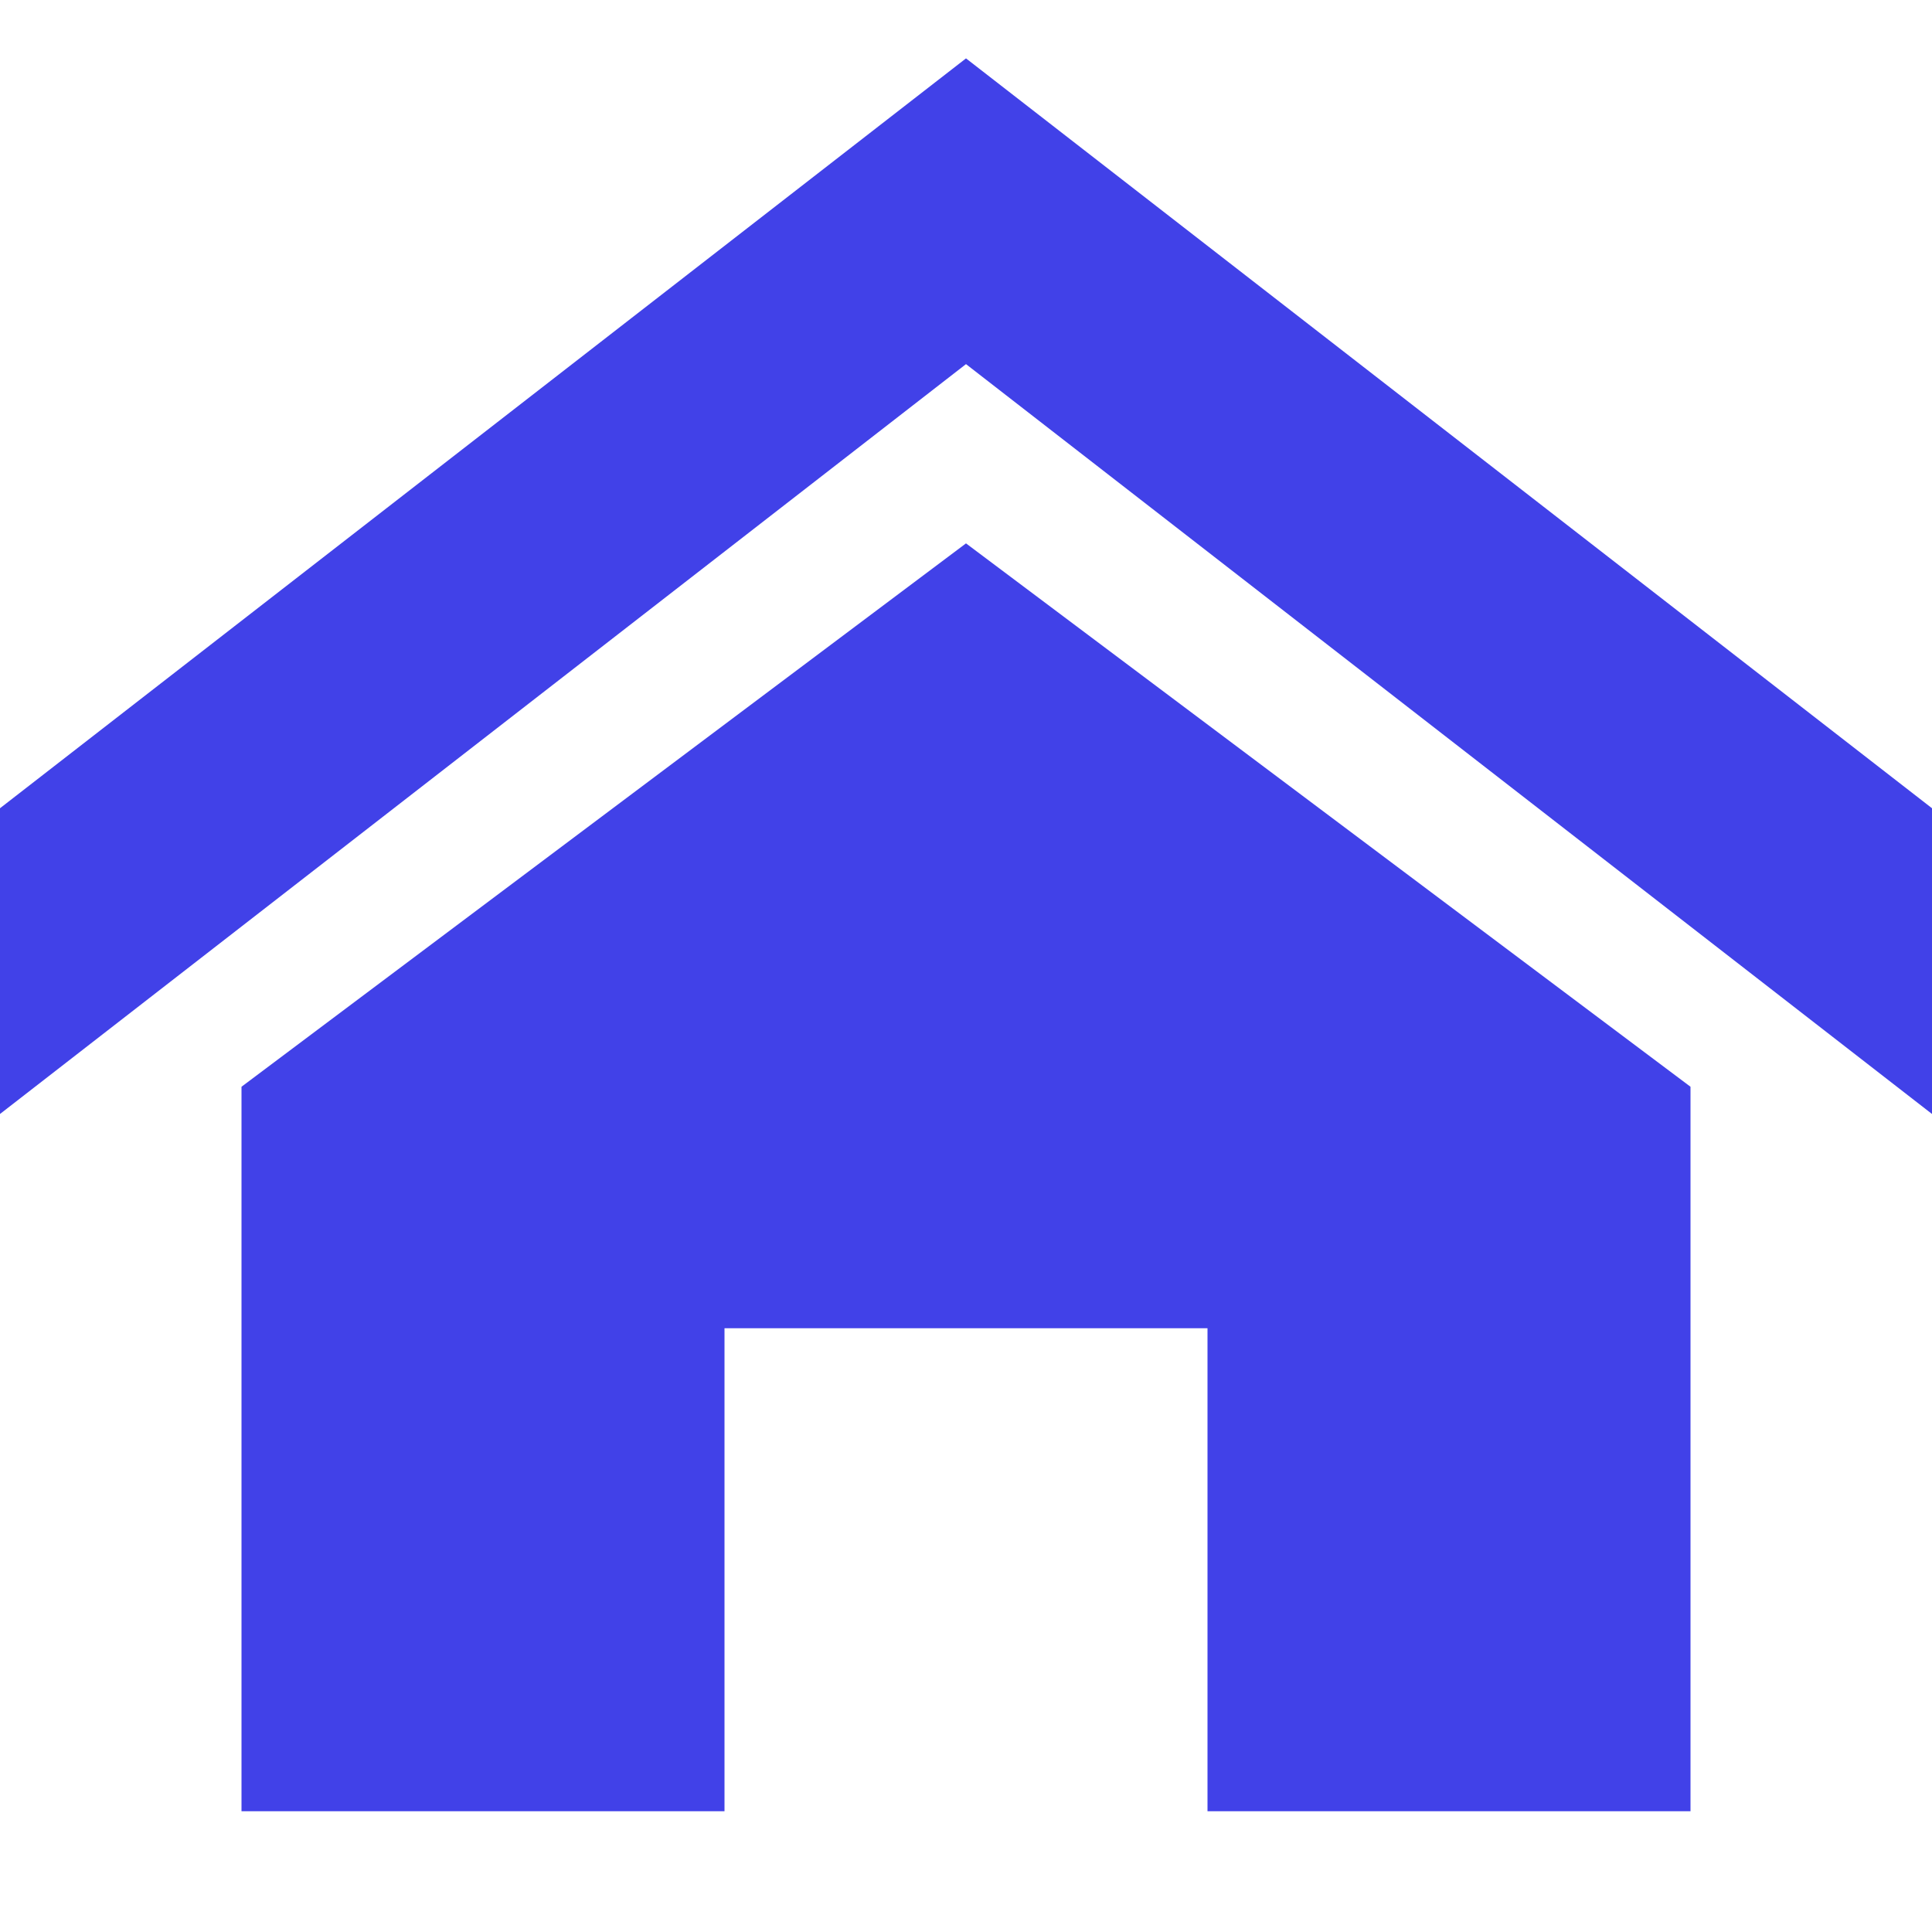
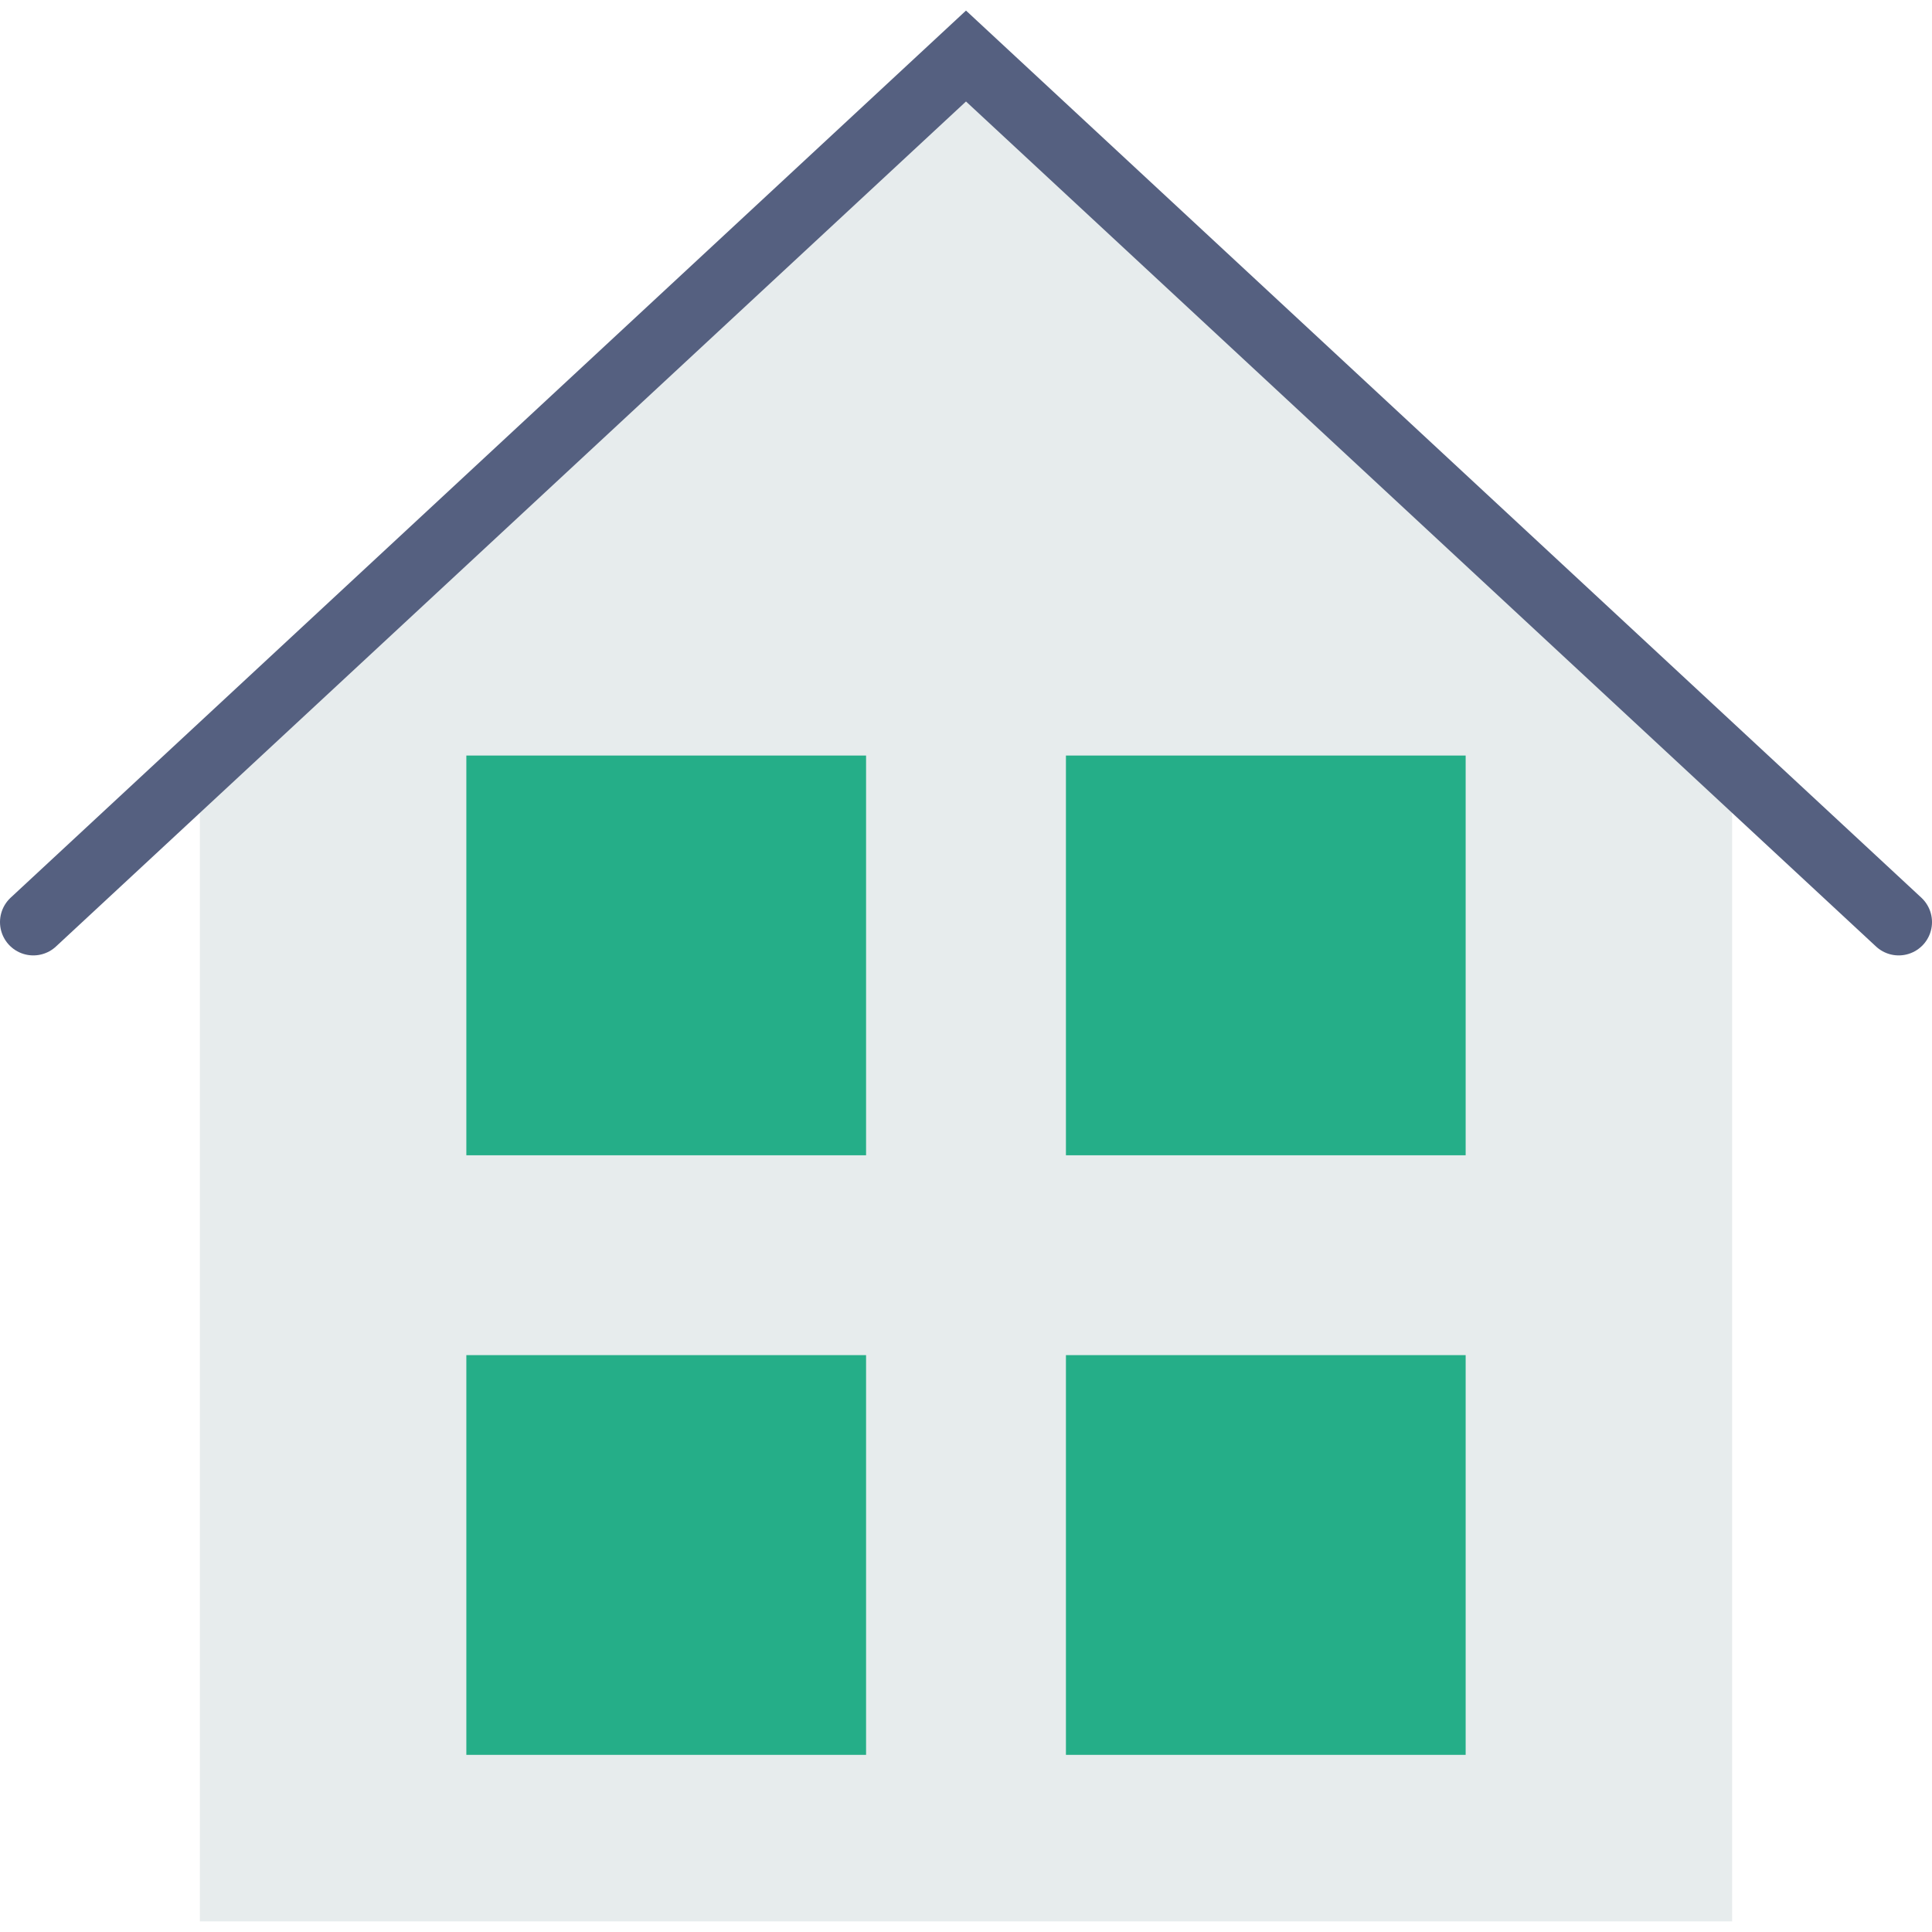
- <svg xmlns="http://www.w3.org/2000/svg" version="1.1" width="32" height="32" style="">
-   <rect id="backgroundrect" width="100%" height="100%" x="0" y="0" fill="none" stroke="none" />
-   <g class="currentLayer" style="">
-     <path d="M32 18.451l-16-12.42-16 12.42v-5.064l16-12.42 16 12.42zM28 18v12h-8v-8h-8v8h-8v-12l12-9z" id="svg_1" class="" fill="#4141e8" fill-opacity="1" />
-   </g>
+ <svg xmlns="http://www.w3.org/2000/svg" version="1.1" id="Capa_1" x="0px" y="0px" viewBox="0 0 58 58" style="enable-background:new 0 0 58 58;" xml:space="preserve">
+   <polygon style="fill:#E7ECED;" points="29,1.682 6,23.039 6,27.682 6,57.682 52,57.682 52,27.682 52,23.039 " />
+   <rect x="14" y="22.682" style="fill:#25AE88;" width="12" height="12" />
+   <rect x="32" y="22.682" style="fill:#25AE88;" width="12" height="12" />
+   <rect x="14" y="40.682" style="fill:#25AE88;" width="12" height="12" />
+   <rect x="32" y="40.682" style="fill:#25AE88;" width="12" height="12" />
+   <polyline style="fill:none;stroke:#556080;stroke-width:2;stroke-linecap:round;stroke-miterlimit:10;" points="1,27.682 29,1.682   57,27.682 " />
+   <g>
+ </g>
+   <g>
+ </g>
+   <g>
+ </g>
+   <g>
+ </g>
+   <g>
+ </g>
+   <g>
+ </g>
+   <g>
+ </g>
+   <g>
+ </g>
+   <g>
+ </g>
+   <g>
+ </g>
+   <g>
+ </g>
+   <g>
+ </g>
+   <g>
+ </g>
+   <g>
+ </g>
+   <g>
+ </g>
</svg>
